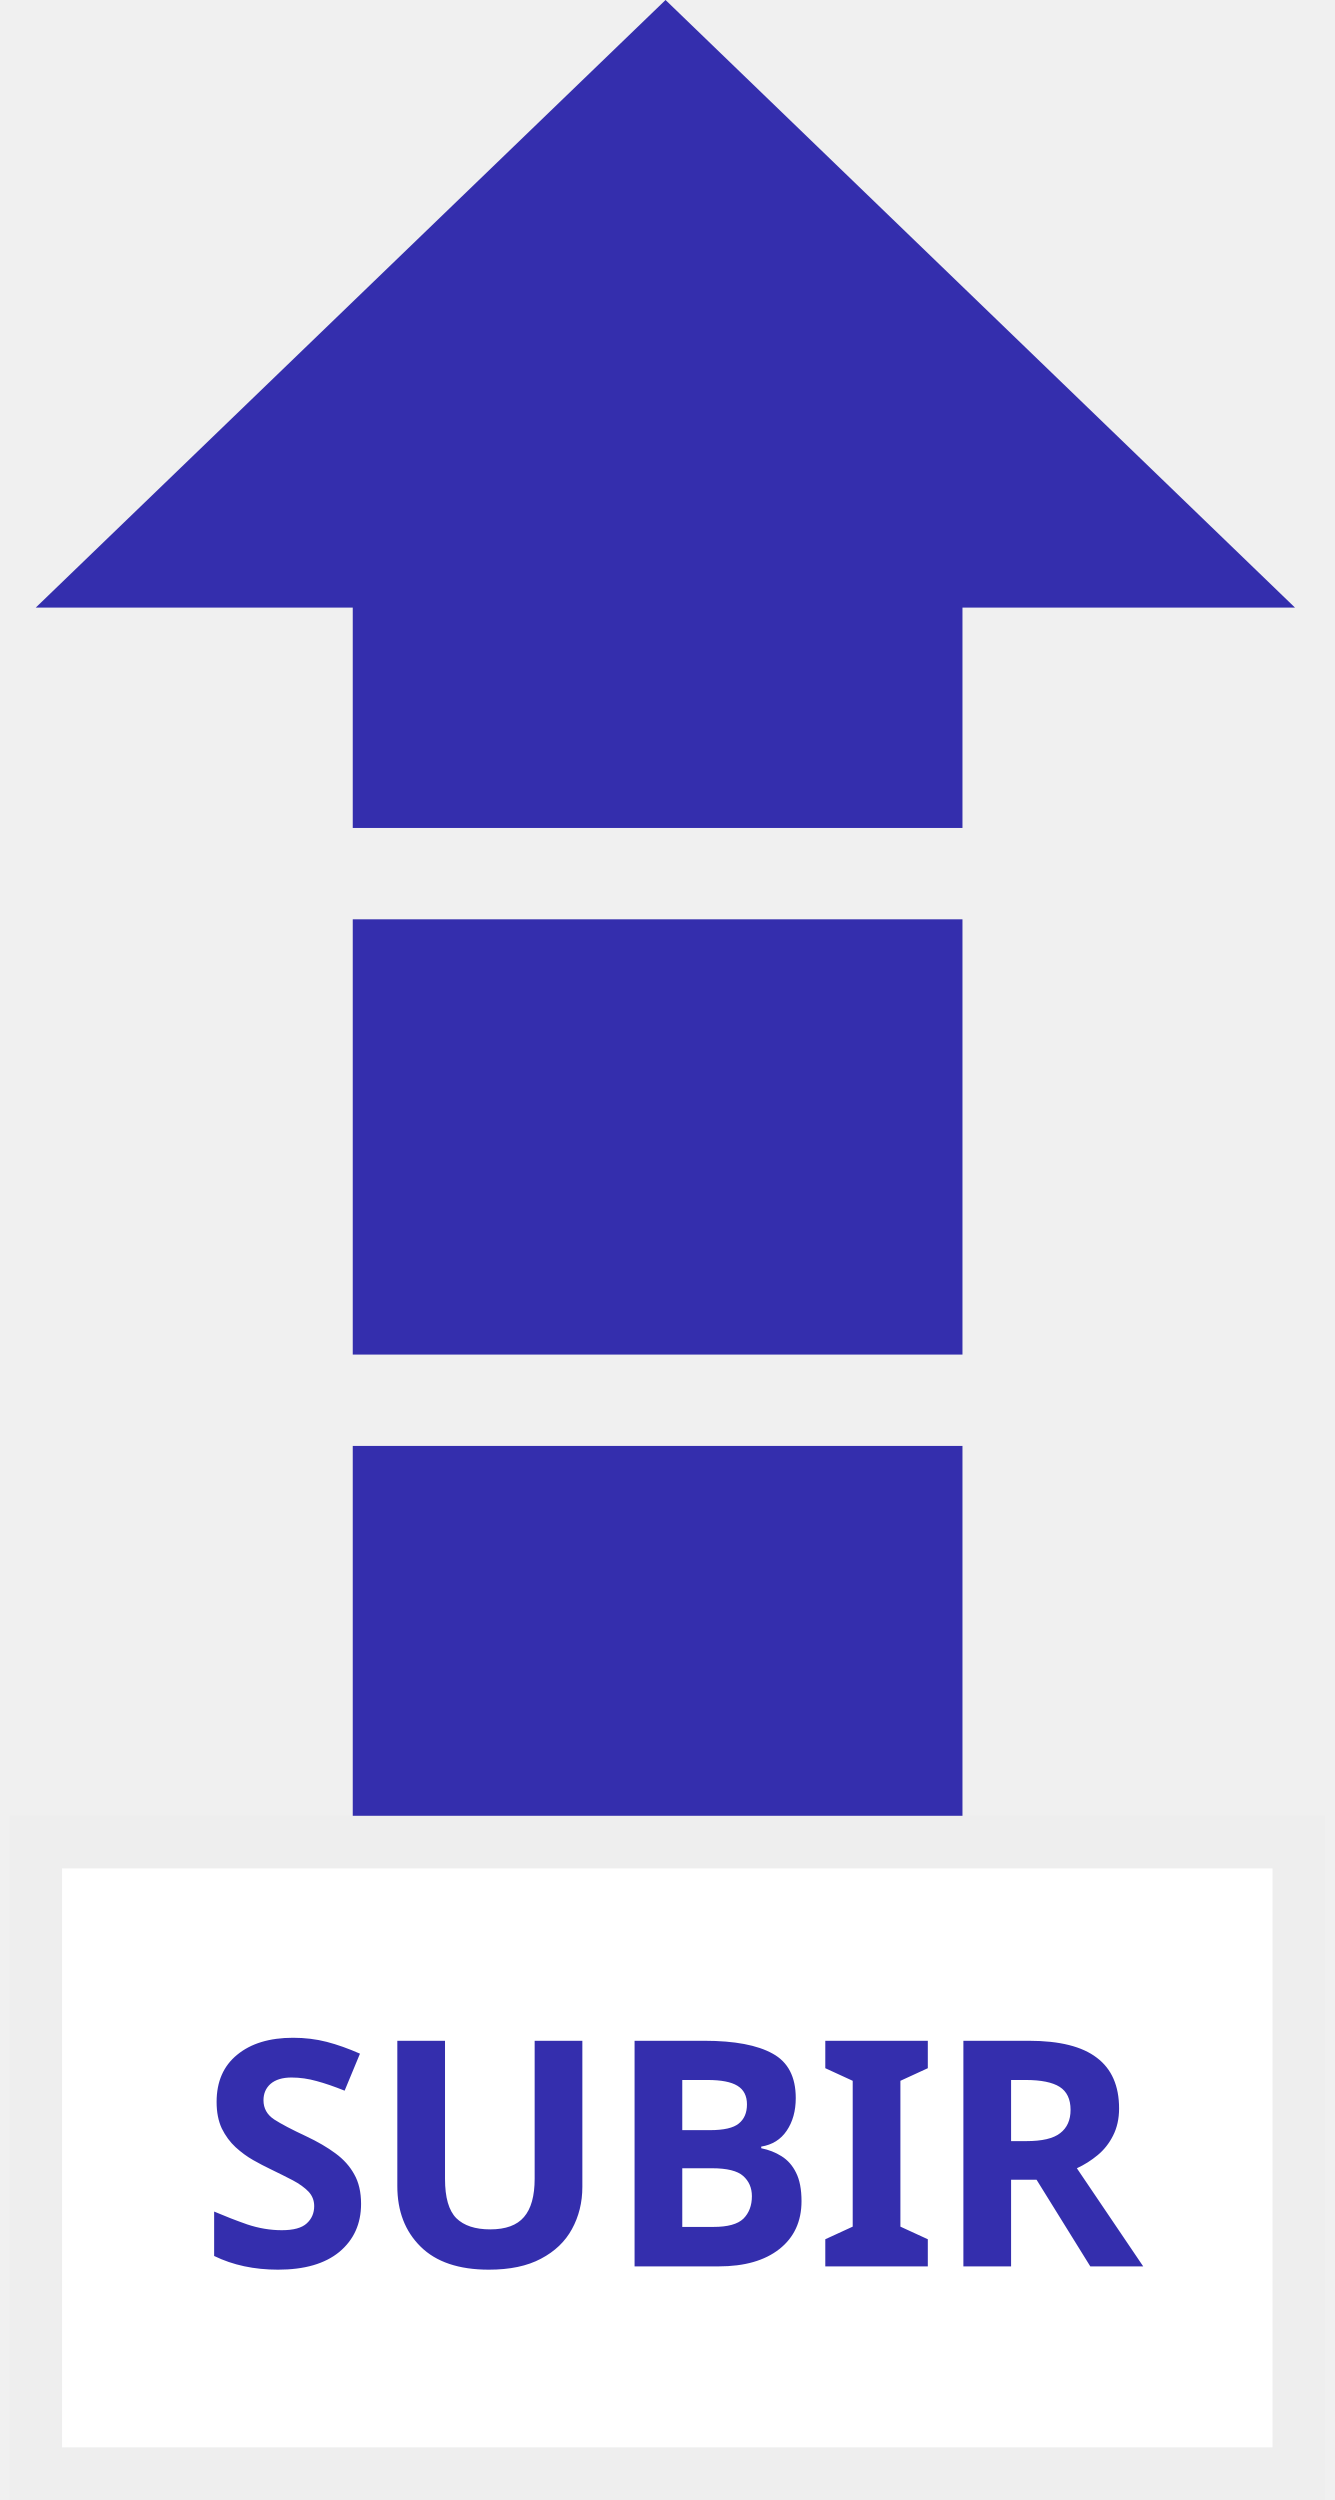
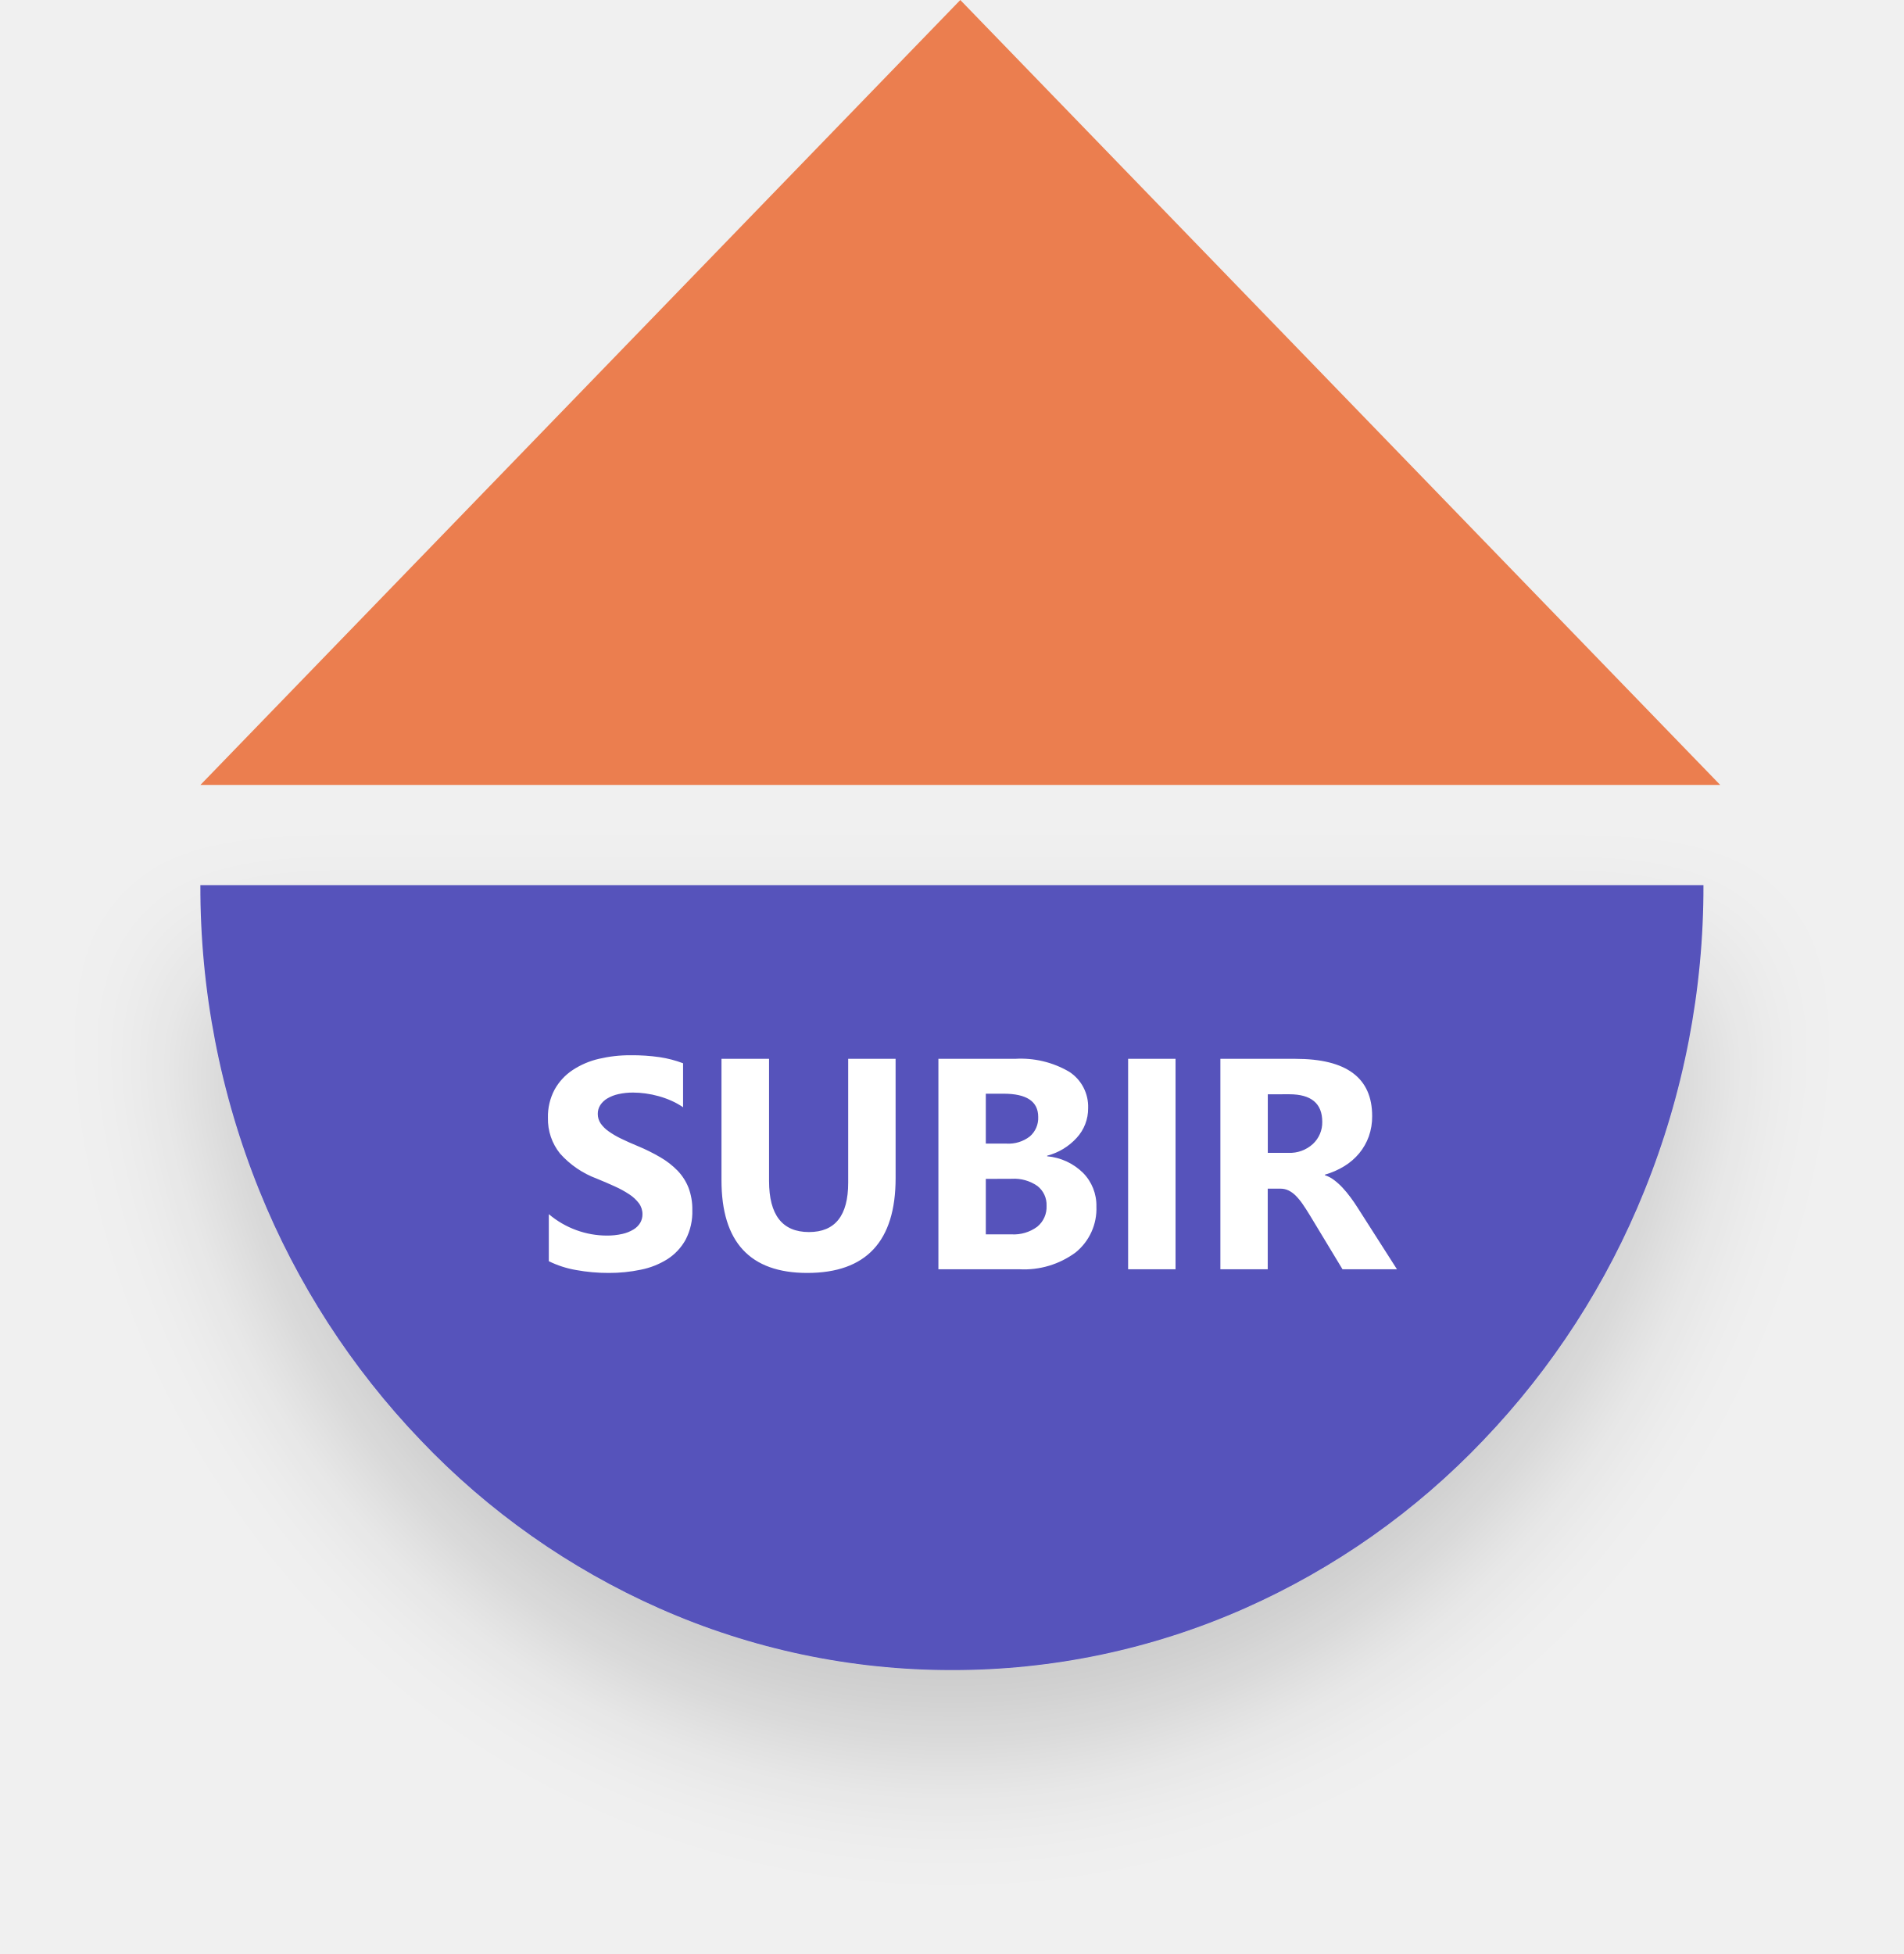
- <svg xmlns="http://www.w3.org/2000/svg" width="71" height="133" viewBox="0 0 75 142.5">
-   <g id="icon-up" transform="translate(-3.5 -0.03)">
-     <rect id="Rectángulo_77" data-name="Rectángulo 77" width="34.754" height="24.81" transform="translate(23.071 52.431)" fill="#342ead" />
-     <rect id="Rectángulo_81" data-name="Rectángulo 81" width="34.754" height="24.81" transform="translate(23.071 82.448)" fill="#342ead" />
-     <rect id="Rectángulo_82" data-name="Rectángulo 82" width="37.863" height="24.81" transform="translate(20.715 112.465)" fill="#342ead" />
-     <rect id="Rectángulo_78" data-name="Rectángulo 78" width="34.754" height="24.81" transform="translate(23.071 22.414)" fill="#342ead" />
-     <path id="Trazado_18" data-name="Trazado 18" d="M36.9.03,1,34.665H72.78Z" transform="translate(4)" fill="#342ead" fill-rule="evenodd" />
-     <rect id="Rectángulo_79" data-name="Rectángulo 79" width="72" height="36" transform="translate(5 105.03)" fill="#fff" stroke="#eee" stroke-width="3" />
-     <text id="SUBIR" transform="translate(14.342 129.214)" fill="#342ead" font-size="18" font-family="SegoeUI-Bold, Segoe UI" font-weight="700" letter-spacing="-0.01em">
-       <tspan x="0" y="0">SUBIR</tspan>
-     </text>
+ <svg xmlns="http://www.w3.org/2000/svg" width="114" height="117" viewBox="0 0 114 117">
+   <defs>
+     <style>.a{fill:#5752bb;}.b{fill:#ea6227;opacity:0.8;}.c{fill:#fff;}.d{filter:url(#a);}</style>
+     <filter id="a" x="0" y="46" width="114" height="71" filterUnits="userSpaceOnUse">
+       <feOffset dy="5" input="SourceAlpha" />
+       <feGaussianBlur stdDeviation="4" result="b" />
+       <feFlood flood-opacity="0.161" />
+       <feComposite operator="in" in2="b" />
+       <feComposite in="SourceGraphic" />
+     </filter>
+   </defs>
+   <g transform="translate(-972 -1436)">
+     <g transform="translate(983.627 1436)">
+       <g class="d" transform="matrix(1, 0, 0, 1, -11.63, 0)">
+         <path class="a" d="M45,47a43.1,43.1,0,0,1-17.516-3.694,44.761,44.761,0,0,1-14.3-10.073A47.021,47.021,0,0,1,3.536,18.3,48.521,48.521,0,0,1,0,0H90a48.511,48.511,0,0,1-3.536,18.3,47,47,0,0,1-9.644,14.938,44.758,44.758,0,0,1-14.3,10.073A43.1,43.1,0,0,1,45,47Z" transform="translate(12 53)" />
+       </g>
+       <path class="b" d="M45.5,0,91,47H0Z" transform="translate(0.373)" />
+     </g>
+     <path class="c" d="M.861-.483V-3.3a5.4,5.4,0,0,0,1.661.962,5.34,5.34,0,0,0,1.811.321,4.015,4.015,0,0,0,.936-.1,2.193,2.193,0,0,0,.668-.268,1.169,1.169,0,0,0,.4-.4,1.009,1.009,0,0,0,.132-.505,1.092,1.092,0,0,0-.211-.659,2.27,2.27,0,0,0-.576-.536,6.015,6.015,0,0,0-.866-.475q-.5-.229-1.081-.466a5.517,5.517,0,0,1-2.2-1.5A3.281,3.281,0,0,1,.809-9.07a3.416,3.416,0,0,1,.4-1.692,3.359,3.359,0,0,1,1.077-1.165A4.828,4.828,0,0,1,3.858-12.6a8.106,8.106,0,0,1,1.9-.215A11.418,11.418,0,0,1,7.5-12.7a6.861,6.861,0,0,1,1.4.365V-9.7a4.239,4.239,0,0,0-.69-.387,5.466,5.466,0,0,0-.769-.277,5.866,5.866,0,0,0-.787-.163,5.567,5.567,0,0,0-.743-.053,3.873,3.873,0,0,0-.879.092,2.254,2.254,0,0,0-.668.259,1.29,1.29,0,0,0-.422.4.948.948,0,0,0-.149.523,1,1,0,0,0,.167.567,1.916,1.916,0,0,0,.475.475,5.037,5.037,0,0,0,.747.439q.439.215.993.444a11.067,11.067,0,0,1,1.358.672,4.827,4.827,0,0,1,1.033.8,3.133,3.133,0,0,1,.659,1.024,3.618,3.618,0,0,1,.229,1.34,3.59,3.59,0,0,1-.4,1.771A3.247,3.247,0,0,1,7.972-.611a4.707,4.707,0,0,1-1.6.637A9.219,9.219,0,0,1,4.456.22,10.678,10.678,0,0,1,2.483.044,5.956,5.956,0,0,1,.861-.483ZM21.626-5.458Q21.626.22,16.335.22,11.2.22,11.2-5.326V-12.6h2.848v7.313q0,3.059,2.391,3.059,2.347,0,2.347-2.953V-12.6h2.839ZM24.188,0V-12.6h4.588a5.729,5.729,0,0,1,3.243.773,2.488,2.488,0,0,1,1.134,2.18,2.58,2.58,0,0,1-.69,1.784A3.625,3.625,0,0,1,30.7-6.8v.035a3.493,3.493,0,0,1,2.149.993,2.778,2.778,0,0,1,.8,2.013,3.364,3.364,0,0,1-1.239,2.747A5.186,5.186,0,0,1,29.031,0Zm2.839-10.512v2.988h1.248a2.08,2.08,0,0,0,1.384-.426,1.453,1.453,0,0,0,.505-1.173q0-1.389-2.074-1.389Zm0,5.1v3.322h1.538a2.367,2.367,0,0,0,1.542-.457A1.527,1.527,0,0,0,30.665-3.8a1.425,1.425,0,0,0-.549-1.187,2.43,2.43,0,0,0-1.534-.431ZM38.387,0H35.548V-12.6h2.839ZM51.645,0H48.384l-1.96-3.243Q46.2-3.612,46-3.9a3.662,3.662,0,0,0-.409-.5,1.625,1.625,0,0,0-.431-.316,1.093,1.093,0,0,0-.488-.11h-.765V0H41.072V-12.6h4.5q4.588,0,4.588,3.428a3.55,3.55,0,0,1-.2,1.217,3.382,3.382,0,0,1-.571,1.006,3.621,3.621,0,0,1-.892.773,4.6,4.6,0,0,1-1.165.51v.035a1.806,1.806,0,0,1,.545.286,3.9,3.9,0,0,1,.51.461,6.438,6.438,0,0,1,.47.567q.224.3.409.593ZM43.911-10.477V-6.97h1.23A2.04,2.04,0,0,0,46.609-7.5a1.76,1.76,0,0,0,.563-1.327q0-1.652-1.978-1.652Z" transform="translate(1004 1512)" />
  </g>
</svg>
